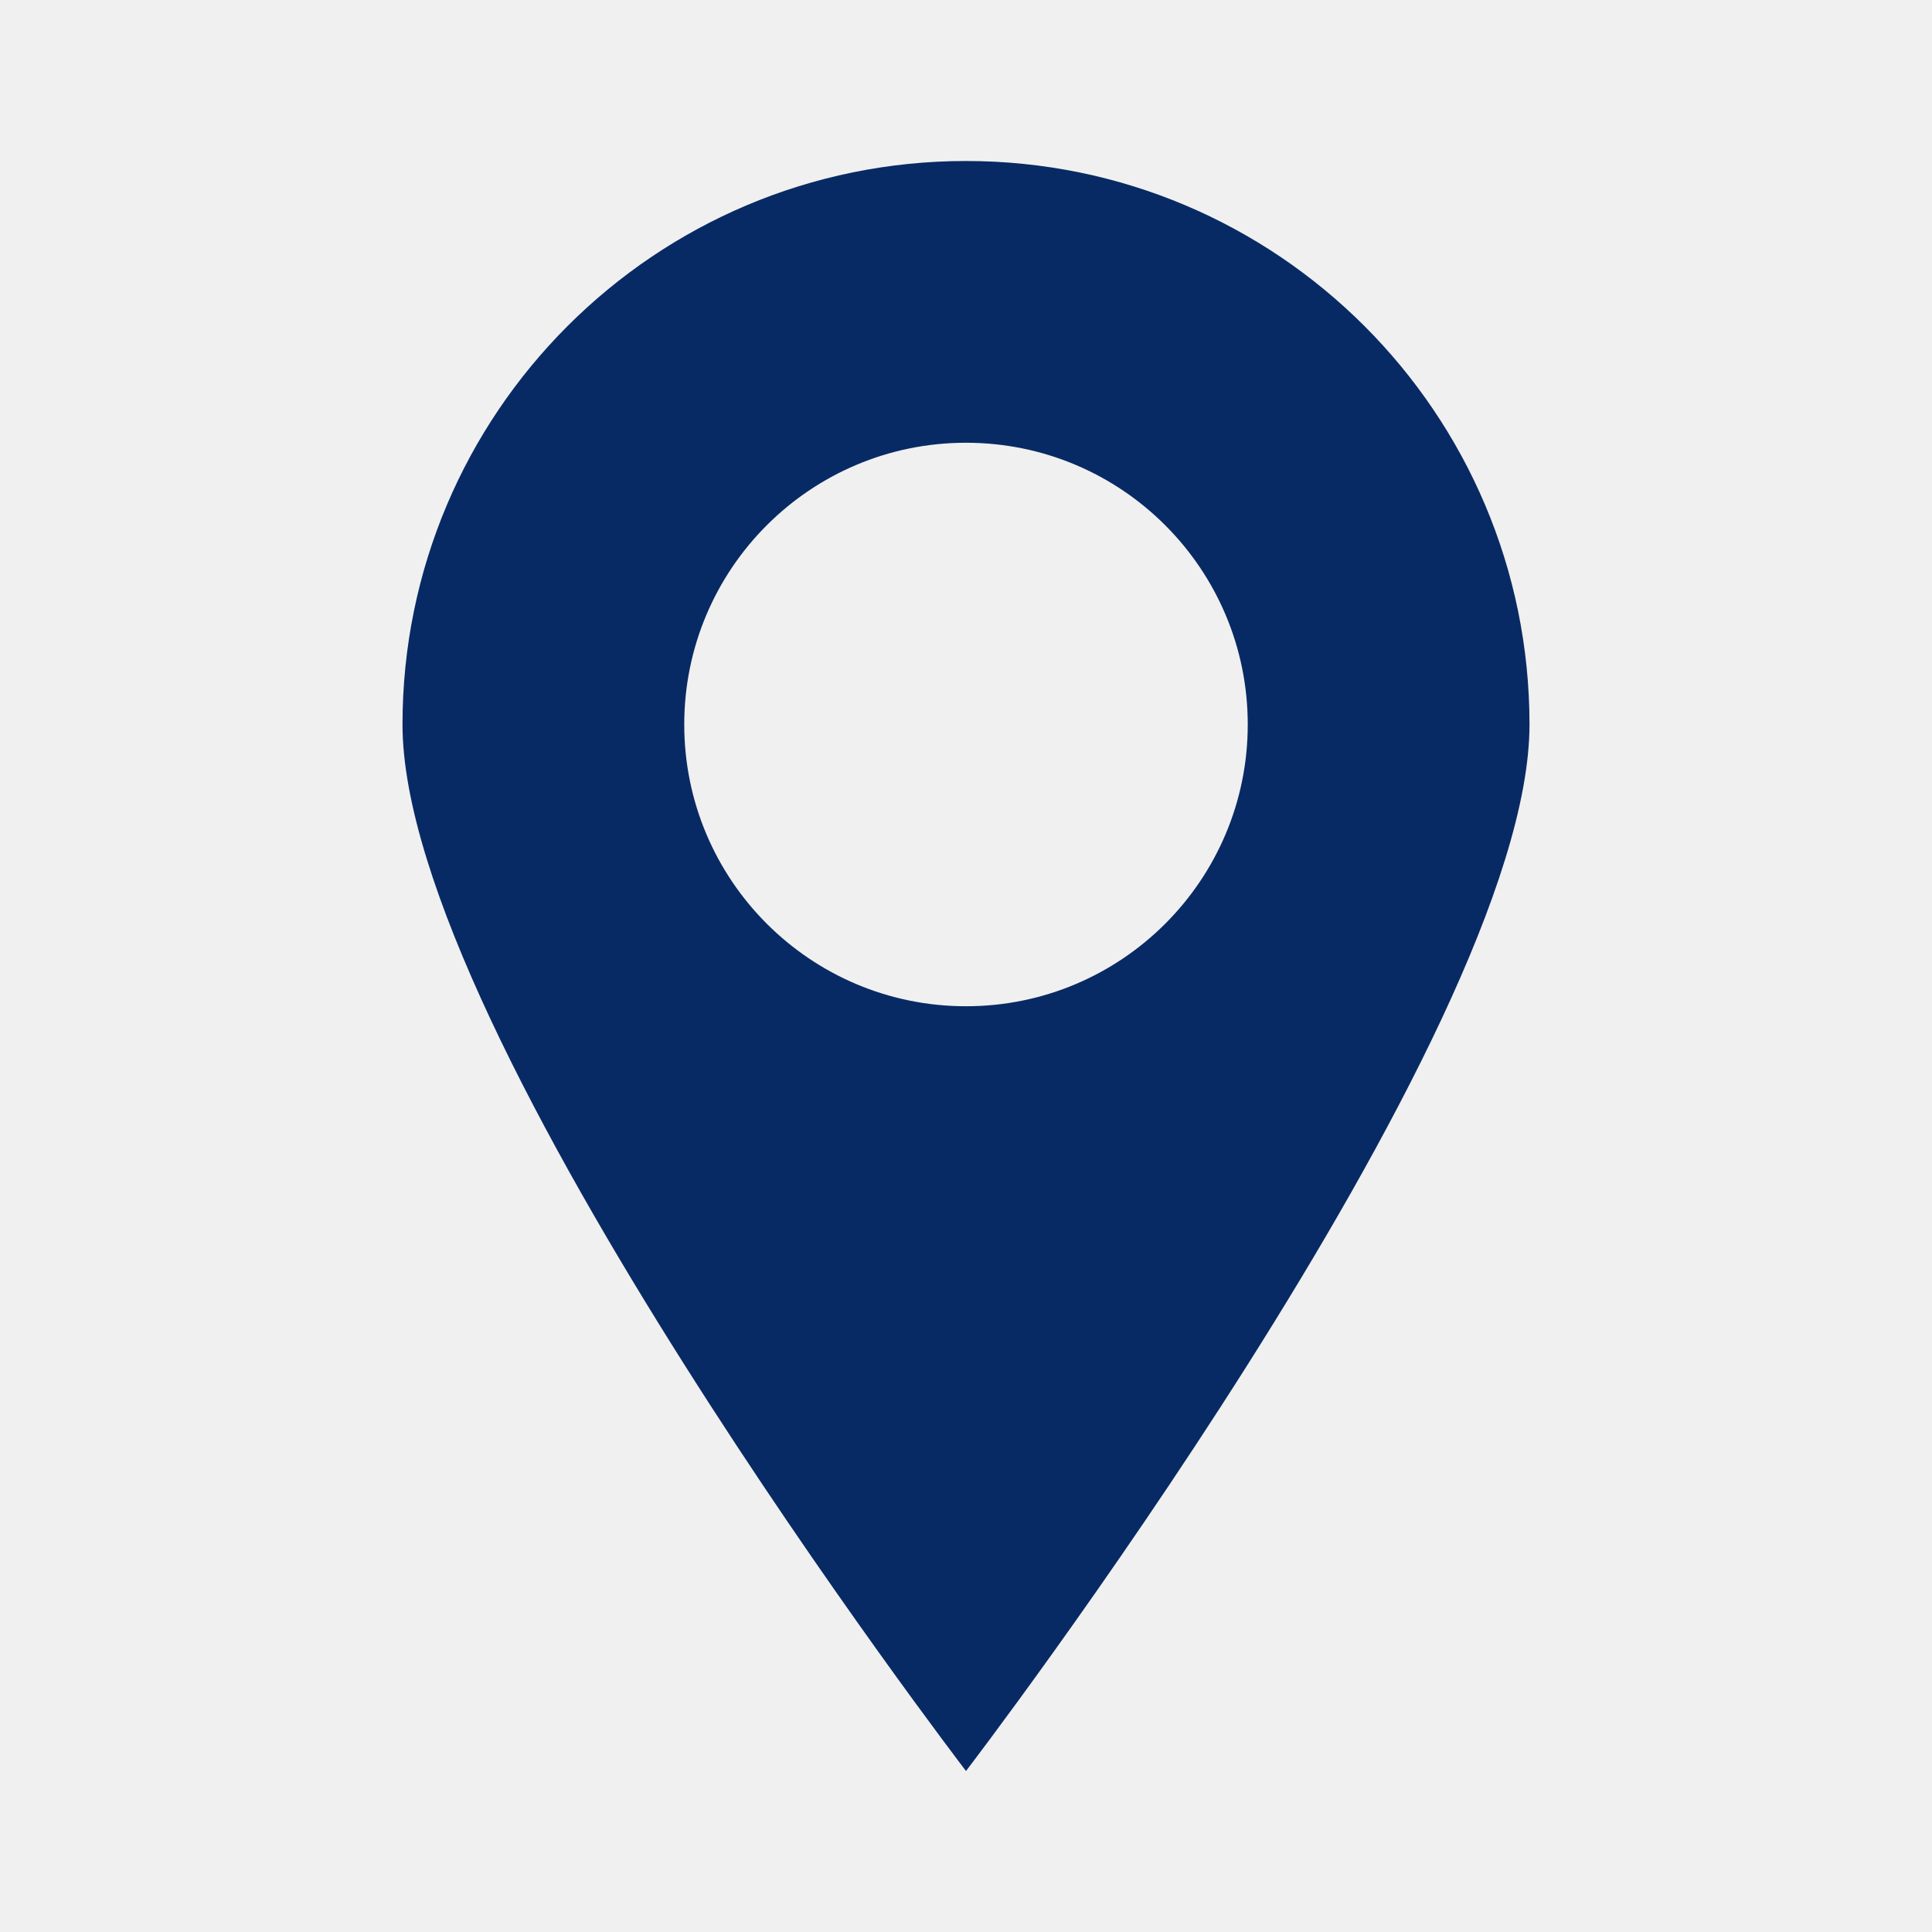
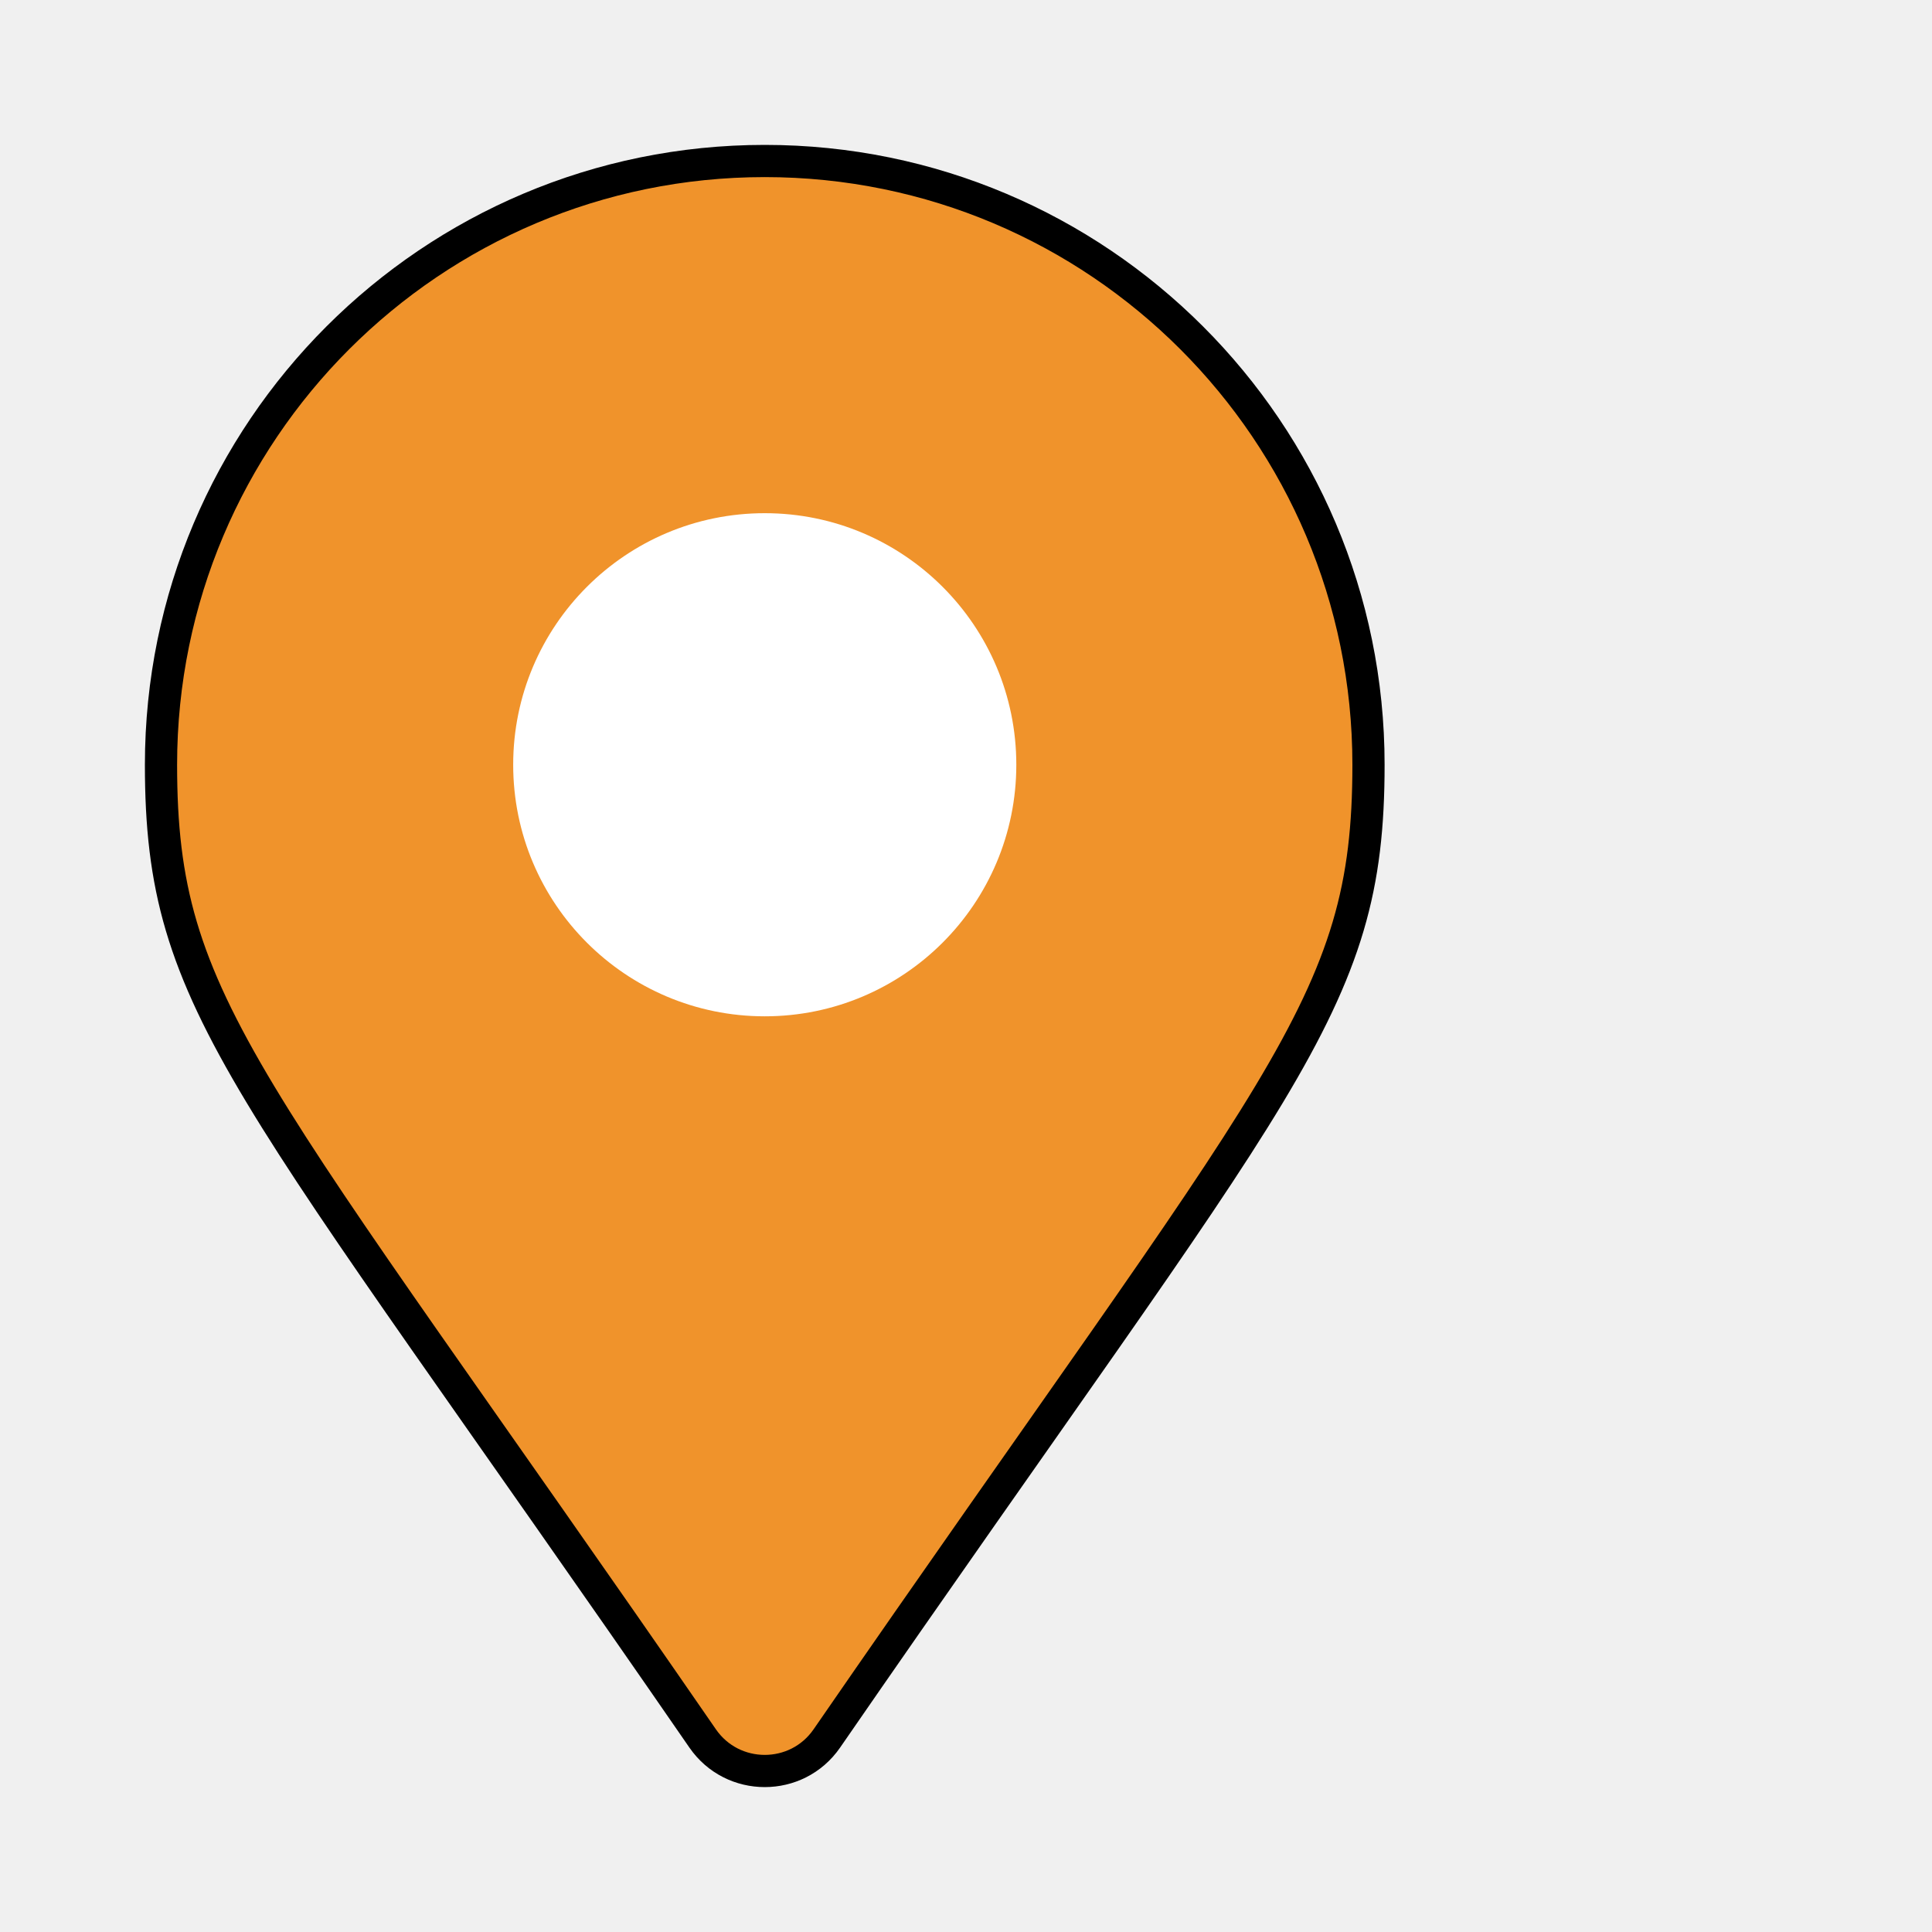
- <svg xmlns="http://www.w3.org/2000/svg" width="800px" height="800px" viewBox="0 0 1024 1024" class="icon" version="1.1">
-   <path d="M512 85.333c-164.949 0-298.667 133.739-298.667 298.667 0 164.949 298.667 554.667 298.667 554.667s298.667-389.717 298.667-554.667c0-164.928-133.717-298.667-298.667-298.667z m0 448a149.333 149.333 0 1 1 0-298.667 149.333 149.333 0 0 1 0 298.667z" fill="rgb(8, 42, 100)" />
+ <svg xmlns="http://www.w3.org/2000/svg" fill="#082A63" width="30px" height="30px" viewBox="-51.2 -51.2 614.40 614.40">
+   <g id="SVGRepo_bgCarrier" stroke-width="0" />
+   <g id="SVGRepo_tracerCarrier" stroke-linecap="round" stroke-linejoin="round" stroke="#000000" stroke-width="10.24">
+     <path d="M172.268 501.67C26.97 291.031 0 269.413 0 192 0 85.961 85.961 0 192 0s192 85.961 192 192c0 77.413-26.97 99.031-172.268 309.67-9.535 13.774-29.93 13.773-39.464 0z" fill="rgba(240, 147, 43,1.0)" />
+   </g>
+   <g id="SVGRepo_iconCarrier">
+     <path d="M192 272c44.183 0 80-35.817 80-80s-35.817-80-80-80-80 35.817-80 80 35.817 80 80 80z" fill="#FFFFFF" />
+   </g>
</svg>
